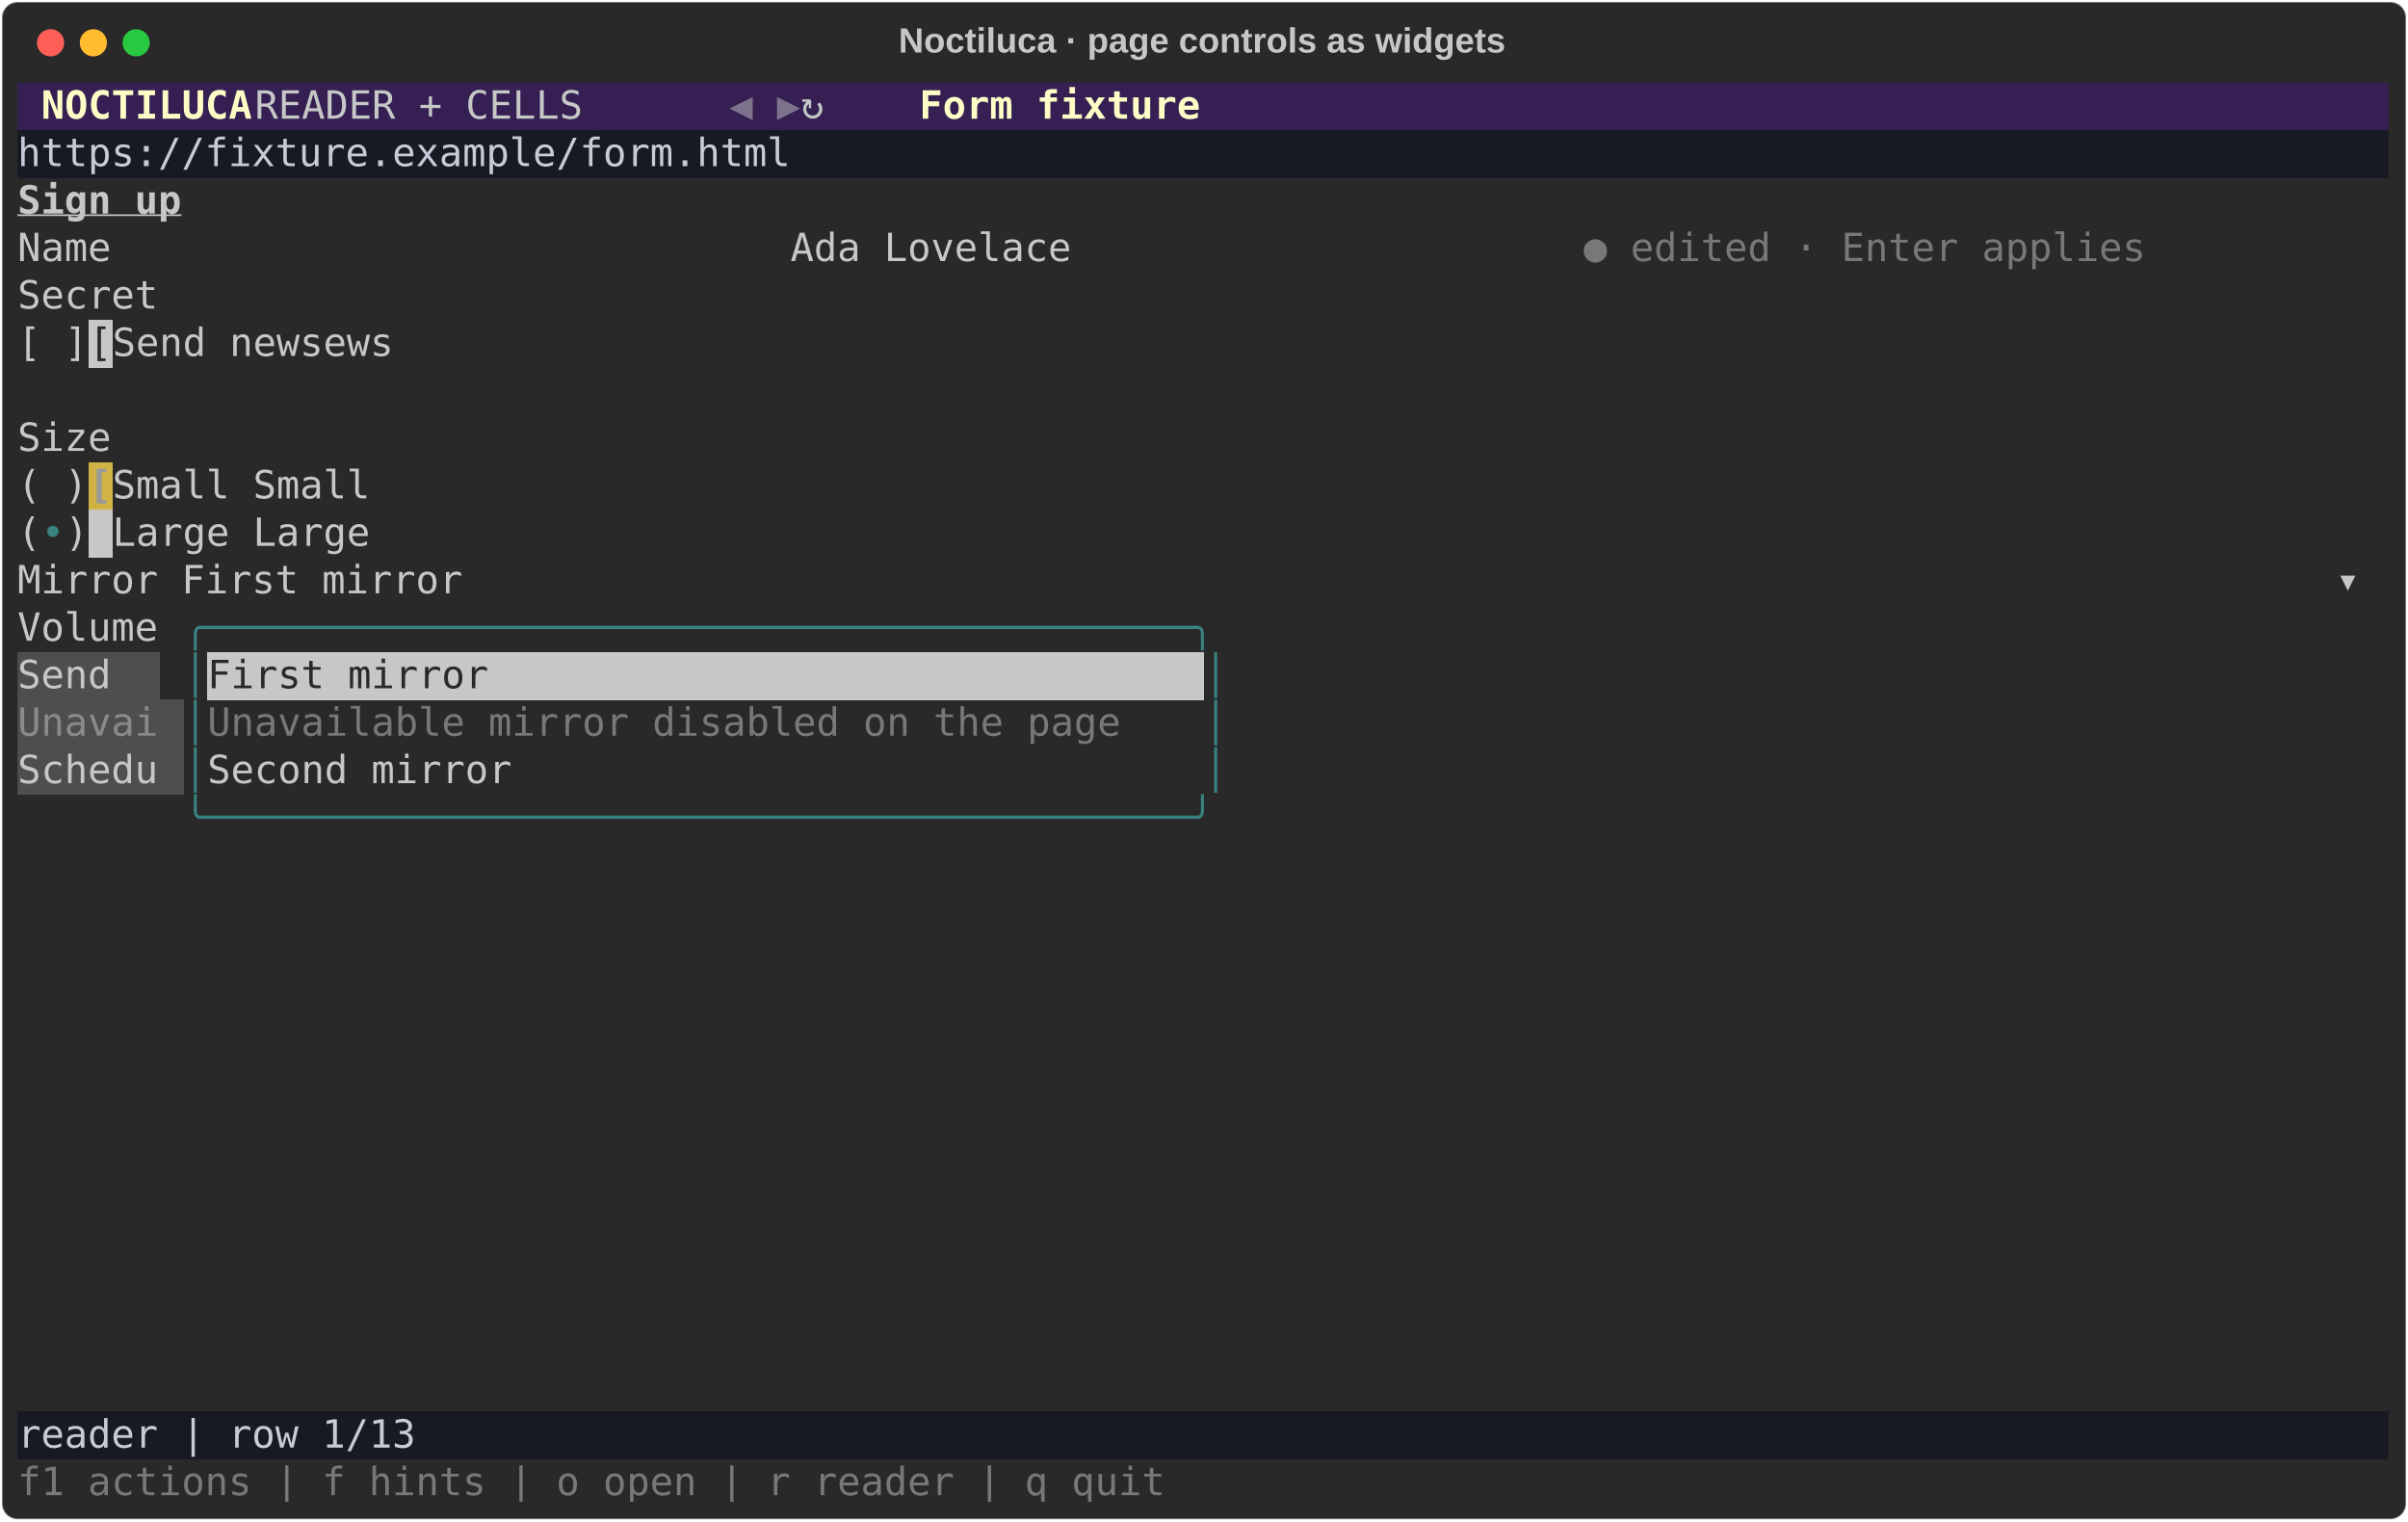
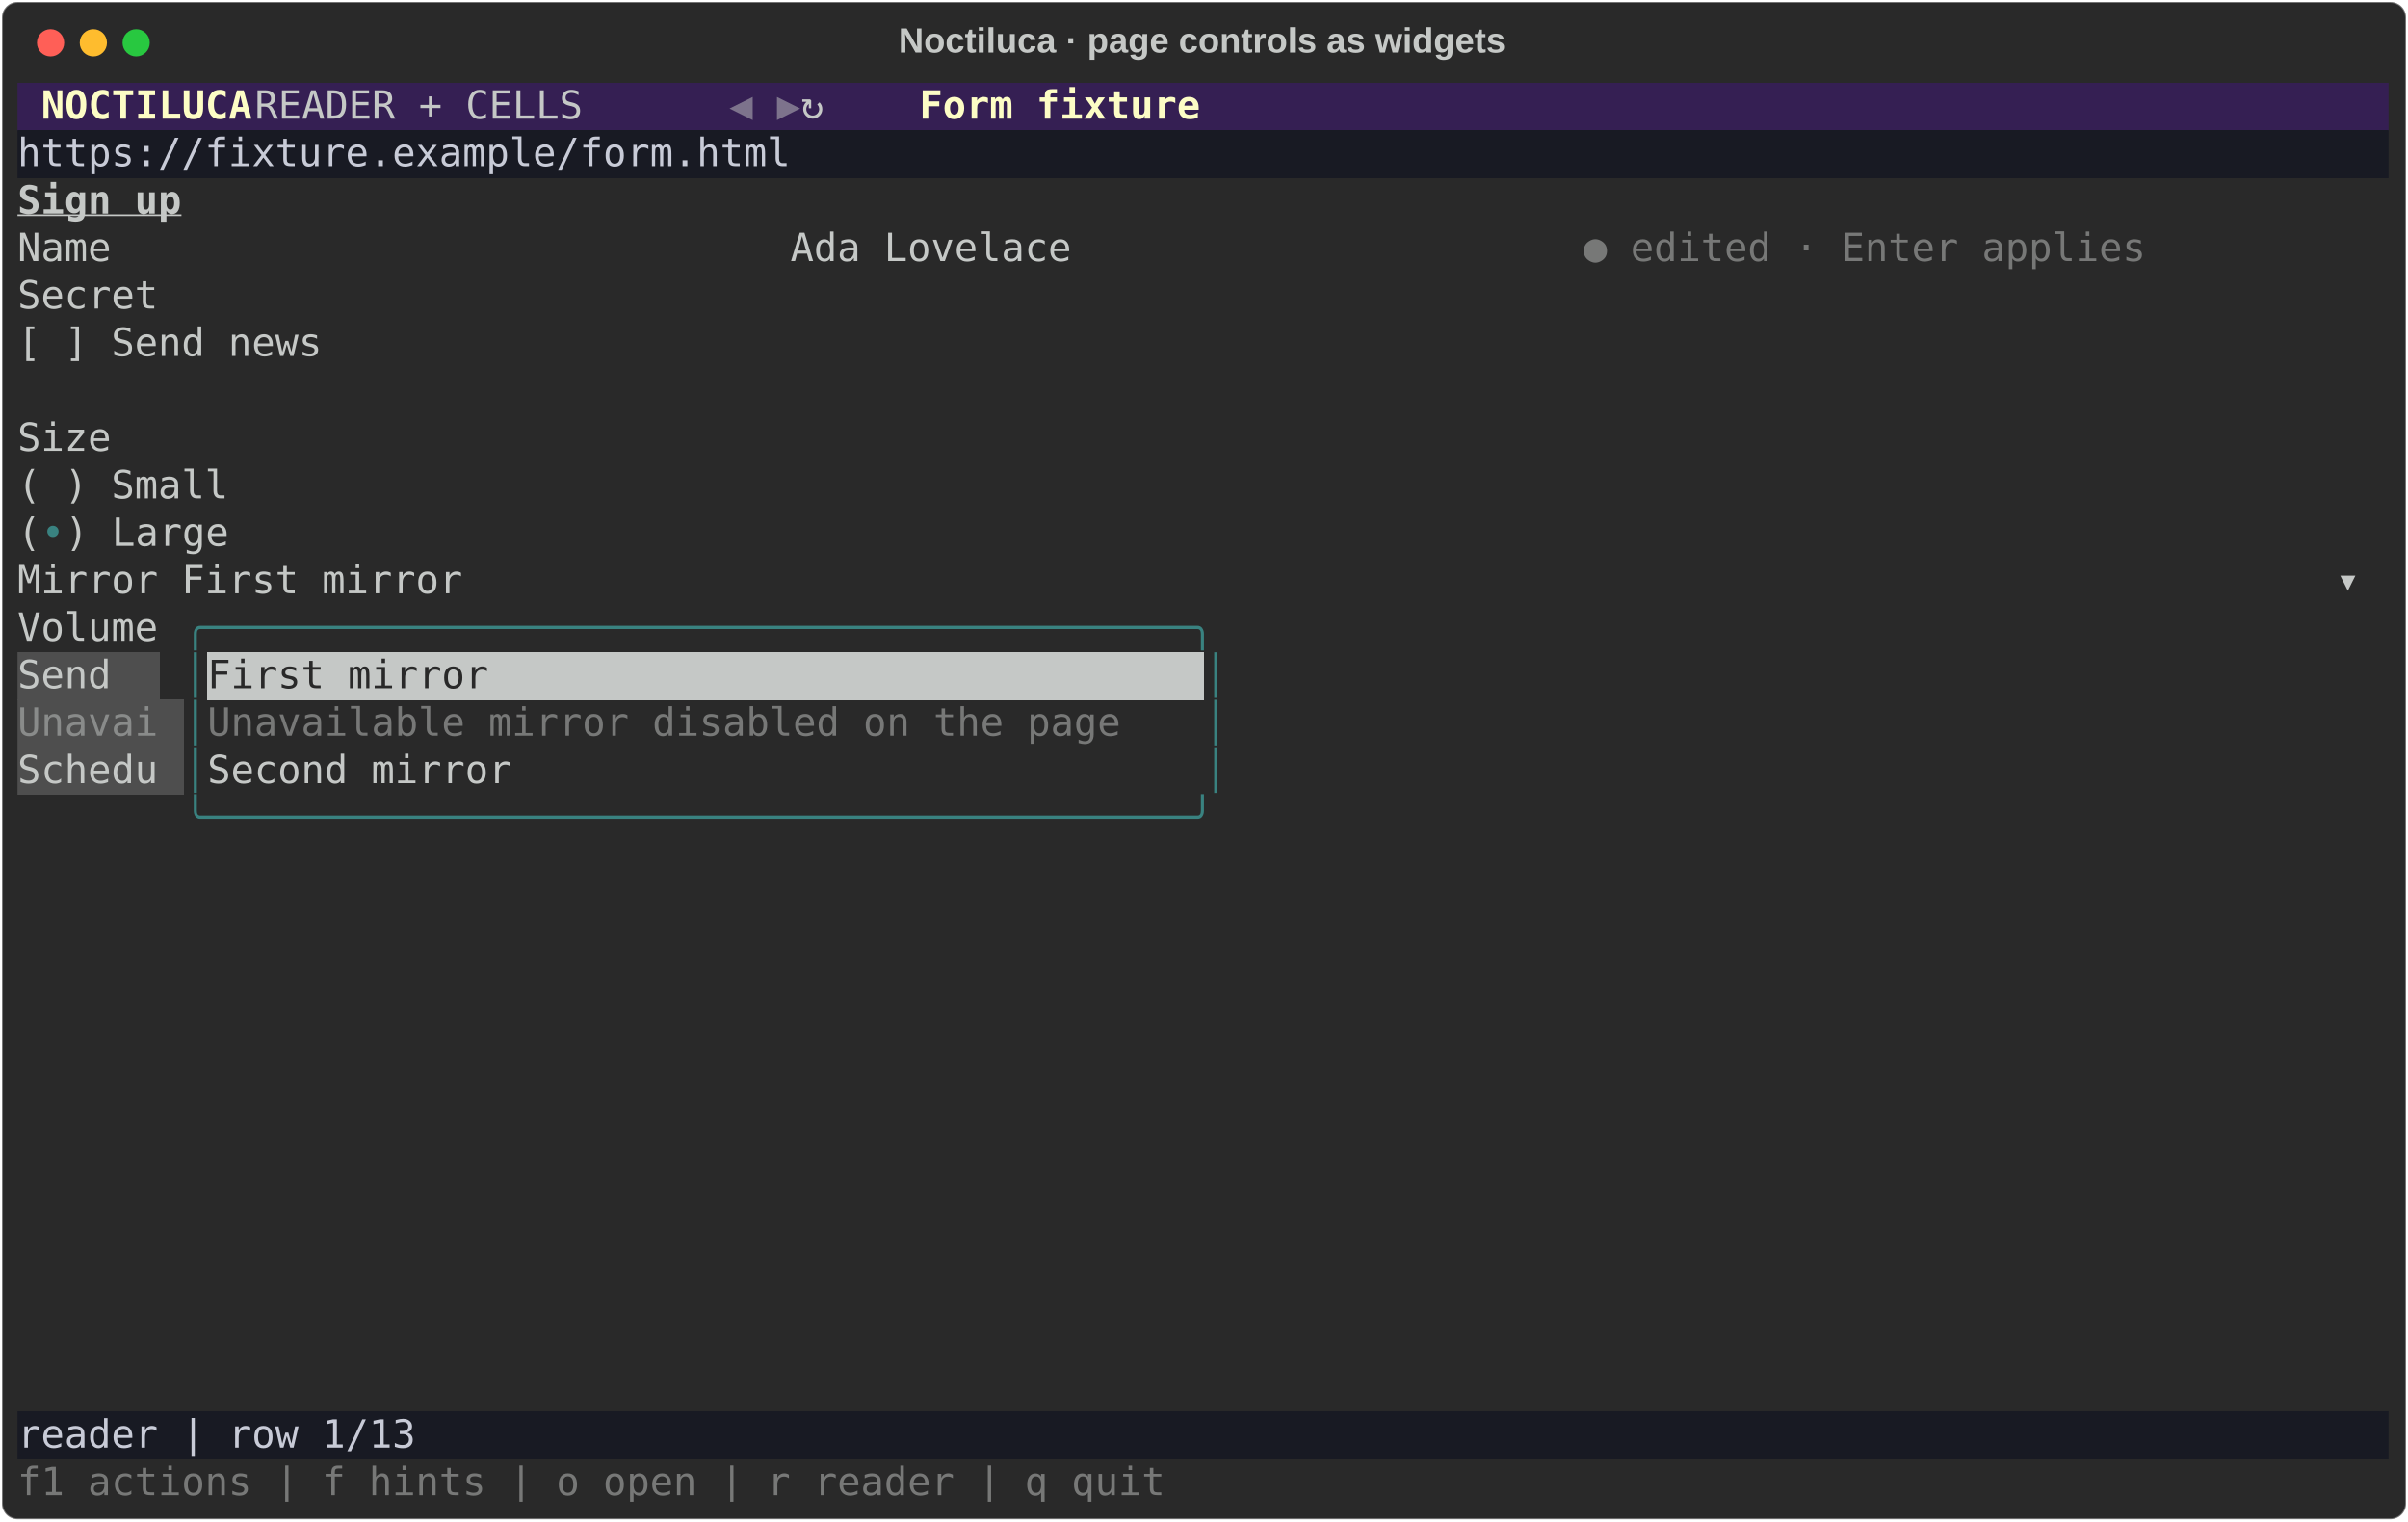
<svg xmlns="http://www.w3.org/2000/svg" class="rich-terminal" viewBox="0 0 1238 782.0">
  <style>

    @font-face {
        font-family: "Fira Code";
        src: local("FiraCode-Regular"),
                url("https://cdnjs.cloudflare.com/ajax/libs/firacode/6.2.0/woff2/FiraCode-Regular.woff2") format("woff2"),
                url("https://cdnjs.cloudflare.com/ajax/libs/firacode/6.2.0/woff/FiraCode-Regular.woff") format("woff");
        font-style: normal;
        font-weight: 400;
    }
    @font-face {
        font-family: "Fira Code";
        src: local("FiraCode-Bold"),
                url("https://cdnjs.cloudflare.com/ajax/libs/firacode/6.2.0/woff2/FiraCode-Bold.woff2") format("woff2"),
                url("https://cdnjs.cloudflare.com/ajax/libs/firacode/6.2.0/woff/FiraCode-Bold.woff") format("woff");
        font-style: bold;
        font-weight: 700;
    }

    .rich-record-matrix {
        font-family: Fira Code, monospace;
        font-size: 20px;
        line-height: 24.4px;
        font-variant-east-asian: full-width;
    }

    .rich-record-title {
        font-size: 18px;
        font-weight: bold;
        font-family: arial;
    }

    .rich-record-r1 { fill: #c5c8c6 }
.rich-record-r2 { fill: #fdfdc5;font-weight: bold }
.rich-record-r3 { fill: #7d738c }
.rich-record-r4 { fill: #c8cbd7 }
.rich-record-r5 { fill: #c5c8c6;font-weight: bold;text-decoration: underline; }
.rich-record-r6 { fill: #777877 }
- .rich-record-r7 { fill: #292929 }
- .rich-record-r8 { fill: #9a9b99;font-weight: bold }
- .rich-record-r9 { fill: #398280 }
- .rich-record-r10 { fill: #898b8a }
+ .rich-record-r7 { fill: #398280 }
+ .rich-record-r8 { fill: #292929 }
+ .rich-record-r9 { fill: #898b8a }
    </style>
  <defs>
    <clipPath id="rich-record-clip-terminal">
      <rect x="0" y="0" width="1219.0" height="731.0" />
    </clipPath>
    <clipPath id="rich-record-line-0">
      <rect x="0" y="1.5" width="1220" height="24.65" />
    </clipPath>
    <clipPath id="rich-record-line-1">
      <rect x="0" y="25.9" width="1220" height="24.65" />
    </clipPath>
    <clipPath id="rich-record-line-2">
      <rect x="0" y="50.3" width="1220" height="24.65" />
    </clipPath>
    <clipPath id="rich-record-line-3">
      <rect x="0" y="74.7" width="1220" height="24.65" />
    </clipPath>
    <clipPath id="rich-record-line-4">
      <rect x="0" y="99.1" width="1220" height="24.65" />
    </clipPath>
    <clipPath id="rich-record-line-5">
      <rect x="0" y="123.5" width="1220" height="24.65" />
    </clipPath>
    <clipPath id="rich-record-line-6">
      <rect x="0" y="147.9" width="1220" height="24.65" />
    </clipPath>
    <clipPath id="rich-record-line-7">
      <rect x="0" y="172.3" width="1220" height="24.65" />
    </clipPath>
    <clipPath id="rich-record-line-8">
      <rect x="0" y="196.7" width="1220" height="24.65" />
    </clipPath>
    <clipPath id="rich-record-line-9">
      <rect x="0" y="221.1" width="1220" height="24.65" />
    </clipPath>
    <clipPath id="rich-record-line-10">
      <rect x="0" y="245.5" width="1220" height="24.65" />
    </clipPath>
    <clipPath id="rich-record-line-11">
      <rect x="0" y="269.9" width="1220" height="24.65" />
    </clipPath>
    <clipPath id="rich-record-line-12">
      <rect x="0" y="294.3" width="1220" height="24.65" />
    </clipPath>
    <clipPath id="rich-record-line-13">
      <rect x="0" y="318.7" width="1220" height="24.65" />
    </clipPath>
    <clipPath id="rich-record-line-14">
      <rect x="0" y="343.1" width="1220" height="24.65" />
    </clipPath>
    <clipPath id="rich-record-line-15">
      <rect x="0" y="367.5" width="1220" height="24.65" />
    </clipPath>
    <clipPath id="rich-record-line-16">
      <rect x="0" y="391.9" width="1220" height="24.65" />
    </clipPath>
    <clipPath id="rich-record-line-17">
      <rect x="0" y="416.3" width="1220" height="24.65" />
    </clipPath>
    <clipPath id="rich-record-line-18">
      <rect x="0" y="440.7" width="1220" height="24.65" />
    </clipPath>
    <clipPath id="rich-record-line-19">
      <rect x="0" y="465.1" width="1220" height="24.65" />
    </clipPath>
    <clipPath id="rich-record-line-20">
      <rect x="0" y="489.5" width="1220" height="24.65" />
    </clipPath>
    <clipPath id="rich-record-line-21">
      <rect x="0" y="513.9" width="1220" height="24.65" />
    </clipPath>
    <clipPath id="rich-record-line-22">
      <rect x="0" y="538.3" width="1220" height="24.65" />
    </clipPath>
    <clipPath id="rich-record-line-23">
      <rect x="0" y="562.7" width="1220" height="24.65" />
    </clipPath>
    <clipPath id="rich-record-line-24">
      <rect x="0" y="587.1" width="1220" height="24.65" />
    </clipPath>
    <clipPath id="rich-record-line-25">
      <rect x="0" y="611.5" width="1220" height="24.65" />
    </clipPath>
    <clipPath id="rich-record-line-26">
      <rect x="0" y="635.9" width="1220" height="24.65" />
    </clipPath>
    <clipPath id="rich-record-line-27">
      <rect x="0" y="660.3" width="1220" height="24.65" />
    </clipPath>
    <clipPath id="rich-record-line-28">
      <rect x="0" y="684.7" width="1220" height="24.65" />
    </clipPath>
  </defs>
  <rect fill="#292929" stroke="rgba(255,255,255,0.35)" stroke-width="1" x="1" y="1" width="1236" height="780" rx="8" />
  <text class="rich-record-title" fill="#c5c8c6" text-anchor="middle" x="618" y="27">Noctiluca · page controls as widgets</text>
  <g transform="translate(26,22)">
    <circle cx="0" cy="0" r="7" fill="#ff5f57" />
    <circle cx="22" cy="0" r="7" fill="#febc2e" />
    <circle cx="44" cy="0" r="7" fill="#28c840" />
  </g>
  <g transform="translate(9, 41)" clip-path="url(#rich-record-clip-terminal)">
    <rect fill="#351f53" x="0" y="1.5" width="12.2" height="24.65" shape-rendering="crispEdges" />
    <rect fill="#351f53" x="12.2" y="1.5" width="109.8" height="24.65" shape-rendering="crispEdges" />
    <rect fill="#351f53" x="122" y="1.5" width="244" height="24.65" shape-rendering="crispEdges" />
    <rect fill="#351f53" x="366" y="1.5" width="12.2" height="24.65" shape-rendering="crispEdges" />
    <rect fill="#351f53" x="378.2" y="1.5" width="12.2" height="24.65" shape-rendering="crispEdges" />
    <rect fill="#351f53" x="390.4" y="1.5" width="12.2" height="24.65" shape-rendering="crispEdges" />
    <rect fill="#351f53" x="402.6" y="1.5" width="61" height="24.65" shape-rendering="crispEdges" />
    <rect fill="#351f53" x="463.6" y="1.5" width="146.4" height="24.65" shape-rendering="crispEdges" />
    <rect fill="#351f53" x="610" y="1.5" width="610" height="24.65" shape-rendering="crispEdges" />
    <rect fill="#181a23" x="0" y="25.9" width="1220" height="24.65" shape-rendering="crispEdges" />
-     <rect fill="#c5c8c6" x="36.6" y="123.5" width="12.2" height="24.65" shape-rendering="crispEdges" />
-     <rect fill="#d0b344" x="36.6" y="196.7" width="12.2" height="24.65" shape-rendering="crispEdges" />
-     <rect fill="#c5c8c6" x="36.6" y="221.1" width="12.2" height="24.65" shape-rendering="crispEdges" />
    <rect fill="#4e4e4e" x="0" y="294.3" width="73.2" height="24.65" shape-rendering="crispEdges" />
    <rect fill="#c5c8c6" x="97.6" y="294.3" width="512.4" height="24.65" shape-rendering="crispEdges" />
    <rect fill="#4e4e4e" x="0" y="318.7" width="85.4" height="24.65" shape-rendering="crispEdges" />
    <rect fill="#4e4e4e" x="0" y="343.1" width="85.4" height="24.65" shape-rendering="crispEdges" />
    <rect fill="#181a23" x="0" y="684.7" width="1220" height="24.65" shape-rendering="crispEdges" />
    <g class="rich-record-matrix">
      <text class="rich-record-r2" x="12.2" y="20" textLength="109.8" clip-path="url(#rich-record-line-0)">NOCTILUCA</text>
      <text class="rich-record-r1" x="122" y="20" textLength="244" clip-path="url(#rich-record-line-0)">   READER + CELLS   </text>
      <text class="rich-record-r3" x="366" y="20" textLength="12.2" clip-path="url(#rich-record-line-0)">◀</text>
      <text class="rich-record-r3" x="390.4" y="20" textLength="12.2" clip-path="url(#rich-record-line-0)">▶</text>
      <text class="rich-record-r1" x="402.6" y="20" textLength="61" clip-path="url(#rich-record-line-0)"> ↻   </text>
      <text class="rich-record-r2" x="463.6" y="20" textLength="146.4" clip-path="url(#rich-record-line-0)">Form fixture</text>
      <text class="rich-record-r1" x="1220" y="20" textLength="12.2" clip-path="url(#rich-record-line-0)">
</text>
      <text class="rich-record-r4" x="0" y="44.4" textLength="1220" clip-path="url(#rich-record-line-1)"> https://fixture.example/form.html                                                                  </text>
      <text class="rich-record-r1" x="1220" y="44.4" textLength="12.2" clip-path="url(#rich-record-line-1)">
</text>
      <text class="rich-record-r5" x="0" y="68.8" textLength="85.4" clip-path="url(#rich-record-line-2)">Sign up</text>
      <text class="rich-record-r1" x="1220" y="68.8" textLength="12.2" clip-path="url(#rich-record-line-2)">
</text>
      <text class="rich-record-r1" x="0" y="93.2" textLength="805.2" clip-path="url(#rich-record-line-3)">Name                             Ada Lovelace                     </text>
      <text class="rich-record-r6" x="805.2" y="93.2" textLength="292.8" clip-path="url(#rich-record-line-3)">● edited · Enter applies</text>
      <text class="rich-record-r1" x="1220" y="93.2" textLength="12.2" clip-path="url(#rich-record-line-3)">
</text>
      <text class="rich-record-r1" x="0" y="117.6" textLength="1220" clip-path="url(#rich-record-line-4)">Secret                                                                                              </text>
      <text class="rich-record-r1" x="1220" y="117.6" textLength="12.2" clip-path="url(#rich-record-line-4)">
</text>
-       <text class="rich-record-r1" x="0" y="142" textLength="36.6" clip-path="url(#rich-record-line-5)">[ ]</text>
-       <text class="rich-record-r7" x="36.6" y="142" textLength="12.2" clip-path="url(#rich-record-line-5)">[</text>
-       <text class="rich-record-r1" x="48.8" y="142" textLength="1171.2" clip-path="url(#rich-record-line-5)">Send newsews                                                                                    </text>
+       <text class="rich-record-r1" x="0" y="142" textLength="1220" clip-path="url(#rich-record-line-5)">[ ] Send news                                                                                       </text>
      <text class="rich-record-r1" x="1220" y="142" textLength="12.2" clip-path="url(#rich-record-line-5)">
</text>
      <text class="rich-record-r1" x="1220" y="166.4" textLength="12.2" clip-path="url(#rich-record-line-6)">
</text>
      <text class="rich-record-r1" x="0" y="190.8" textLength="1220" clip-path="url(#rich-record-line-7)">Size                                                                                                </text>
      <text class="rich-record-r1" x="1220" y="190.8" textLength="12.2" clip-path="url(#rich-record-line-7)">
</text>
-       <text class="rich-record-r1" x="0" y="215.2" textLength="36.6" clip-path="url(#rich-record-line-8)">( )</text>
-       <text class="rich-record-r8" x="36.6" y="215.2" textLength="12.2" clip-path="url(#rich-record-line-8)">[</text>
-       <text class="rich-record-r1" x="48.8" y="215.2" textLength="1171.2" clip-path="url(#rich-record-line-8)">Small Small                                                                                     </text>
+       <text class="rich-record-r1" x="0" y="215.2" textLength="1220" clip-path="url(#rich-record-line-8)">( ) Small                                                                                           </text>
      <text class="rich-record-r1" x="1220" y="215.2" textLength="12.2" clip-path="url(#rich-record-line-8)">
</text>
      <text class="rich-record-r1" x="0" y="239.6" textLength="12.2" clip-path="url(#rich-record-line-9)">(</text>
-       <text class="rich-record-r9" x="12.2" y="239.6" textLength="12.2" clip-path="url(#rich-record-line-9)">•</text>
-       <text class="rich-record-r1" x="24.4" y="239.6" textLength="12.2" clip-path="url(#rich-record-line-9)">)</text>
-       <text class="rich-record-r1" x="48.8" y="239.6" textLength="1171.2" clip-path="url(#rich-record-line-9)">Large Large                                                                                     </text>
+       <text class="rich-record-r7" x="12.2" y="239.6" textLength="12.2" clip-path="url(#rich-record-line-9)">•</text>
+       <text class="rich-record-r1" x="24.4" y="239.6" textLength="1195.6" clip-path="url(#rich-record-line-9)">) Large                                                                                           </text>
      <text class="rich-record-r1" x="1220" y="239.6" textLength="12.2" clip-path="url(#rich-record-line-9)">
</text>
      <text class="rich-record-r1" x="0" y="264" textLength="1220" clip-path="url(#rich-record-line-10)">Mirror First mirror                                                                                ▾</text>
      <text class="rich-record-r1" x="1220" y="264" textLength="12.2" clip-path="url(#rich-record-line-10)">
</text>
      <text class="rich-record-r1" x="0" y="288.4" textLength="85.4" clip-path="url(#rich-record-line-11)">Volume </text>
-       <text class="rich-record-r9" x="85.4" y="288.4" textLength="536.8" clip-path="url(#rich-record-line-11)">╭──────────────────────────────────────────╮</text>
+       <text class="rich-record-r7" x="85.4" y="288.4" textLength="536.8" clip-path="url(#rich-record-line-11)">╭──────────────────────────────────────────╮</text>
      <text class="rich-record-r1" x="1220" y="288.4" textLength="12.2" clip-path="url(#rich-record-line-11)">
</text>
      <text class="rich-record-r1" x="0" y="312.8" textLength="73.2" clip-path="url(#rich-record-line-12)"> Send </text>
-       <text class="rich-record-r9" x="85.4" y="312.8" textLength="12.2" clip-path="url(#rich-record-line-12)">│</text>
-       <text class="rich-record-r7" x="97.6" y="312.8" textLength="512.4" clip-path="url(#rich-record-line-12)"> First mirror                             </text>
-       <text class="rich-record-r9" x="610" y="312.8" textLength="12.2" clip-path="url(#rich-record-line-12)">│</text>
+       <text class="rich-record-r7" x="85.4" y="312.8" textLength="12.2" clip-path="url(#rich-record-line-12)">│</text>
+       <text class="rich-record-r8" x="97.6" y="312.8" textLength="512.4" clip-path="url(#rich-record-line-12)"> First mirror                             </text>
+       <text class="rich-record-r7" x="610" y="312.8" textLength="12.2" clip-path="url(#rich-record-line-12)">│</text>
      <text class="rich-record-r1" x="1220" y="312.8" textLength="12.2" clip-path="url(#rich-record-line-12)">
</text>
-       <text class="rich-record-r10" x="0" y="337.2" textLength="85.4" clip-path="url(#rich-record-line-13)"> Unavai</text>
-       <text class="rich-record-r9" x="85.4" y="337.2" textLength="12.2" clip-path="url(#rich-record-line-13)">│</text>
+       <text class="rich-record-r9" x="0" y="337.2" textLength="85.4" clip-path="url(#rich-record-line-13)"> Unavai</text>
+       <text class="rich-record-r7" x="85.4" y="337.2" textLength="12.2" clip-path="url(#rich-record-line-13)">│</text>
      <text class="rich-record-r6" x="97.6" y="337.2" textLength="500.2" clip-path="url(#rich-record-line-13)"> Unavailable mirror disabled on the page </text>
-       <text class="rich-record-r9" x="610" y="337.2" textLength="12.2" clip-path="url(#rich-record-line-13)">│</text>
+       <text class="rich-record-r7" x="610" y="337.2" textLength="12.2" clip-path="url(#rich-record-line-13)">│</text>
      <text class="rich-record-r1" x="1220" y="337.2" textLength="12.2" clip-path="url(#rich-record-line-13)">
</text>
      <text class="rich-record-r1" x="0" y="361.6" textLength="85.4" clip-path="url(#rich-record-line-14)"> Schedu</text>
-       <text class="rich-record-r9" x="85.4" y="361.6" textLength="12.2" clip-path="url(#rich-record-line-14)">│</text>
+       <text class="rich-record-r7" x="85.4" y="361.6" textLength="12.2" clip-path="url(#rich-record-line-14)">│</text>
      <text class="rich-record-r1" x="97.6" y="361.6" textLength="512.4" clip-path="url(#rich-record-line-14)"> Second mirror                            </text>
-       <text class="rich-record-r9" x="610" y="361.6" textLength="12.2" clip-path="url(#rich-record-line-14)">│</text>
+       <text class="rich-record-r7" x="610" y="361.6" textLength="12.2" clip-path="url(#rich-record-line-14)">│</text>
      <text class="rich-record-r1" x="1220" y="361.6" textLength="12.2" clip-path="url(#rich-record-line-14)">
</text>
-       <text class="rich-record-r9" x="85.4" y="386" textLength="536.8" clip-path="url(#rich-record-line-15)">╰──────────────────────────────────────────╯</text>
+       <text class="rich-record-r7" x="85.4" y="386" textLength="536.8" clip-path="url(#rich-record-line-15)">╰──────────────────────────────────────────╯</text>
      <text class="rich-record-r1" x="1220" y="386" textLength="12.2" clip-path="url(#rich-record-line-15)">
</text>
      <text class="rich-record-r1" x="1220" y="410.4" textLength="12.2" clip-path="url(#rich-record-line-16)">
</text>
      <text class="rich-record-r1" x="1220" y="434.8" textLength="12.2" clip-path="url(#rich-record-line-17)">
</text>
      <text class="rich-record-r1" x="1220" y="459.2" textLength="12.2" clip-path="url(#rich-record-line-18)">
</text>
      <text class="rich-record-r1" x="1220" y="483.6" textLength="12.2" clip-path="url(#rich-record-line-19)">
</text>
      <text class="rich-record-r1" x="1220" y="508" textLength="12.2" clip-path="url(#rich-record-line-20)">
</text>
      <text class="rich-record-r1" x="1220" y="532.4" textLength="12.2" clip-path="url(#rich-record-line-21)">
</text>
      <text class="rich-record-r1" x="1220" y="556.8" textLength="12.2" clip-path="url(#rich-record-line-22)">
</text>
      <text class="rich-record-r1" x="1220" y="581.2" textLength="12.2" clip-path="url(#rich-record-line-23)">
</text>
      <text class="rich-record-r1" x="1220" y="605.6" textLength="12.2" clip-path="url(#rich-record-line-24)">
</text>
      <text class="rich-record-r1" x="1220" y="630" textLength="12.2" clip-path="url(#rich-record-line-25)">
</text>
      <text class="rich-record-r1" x="1220" y="654.4" textLength="12.2" clip-path="url(#rich-record-line-26)">
</text>
      <text class="rich-record-r1" x="1220" y="678.8" textLength="12.2" clip-path="url(#rich-record-line-27)">
</text>
      <text class="rich-record-r4" x="0" y="703.2" textLength="1220" clip-path="url(#rich-record-line-28)"> reader | row 1/13                                                                                  </text>
      <text class="rich-record-r1" x="1220" y="703.2" textLength="12.2" clip-path="url(#rich-record-line-28)">
</text>
      <text class="rich-record-r6" x="0" y="727.6" textLength="1220" clip-path="url(#rich-record-line-29)"> f1 actions | f hints | o open | r reader | q quit                                                  </text>
    </g>
  </g>
</svg>
